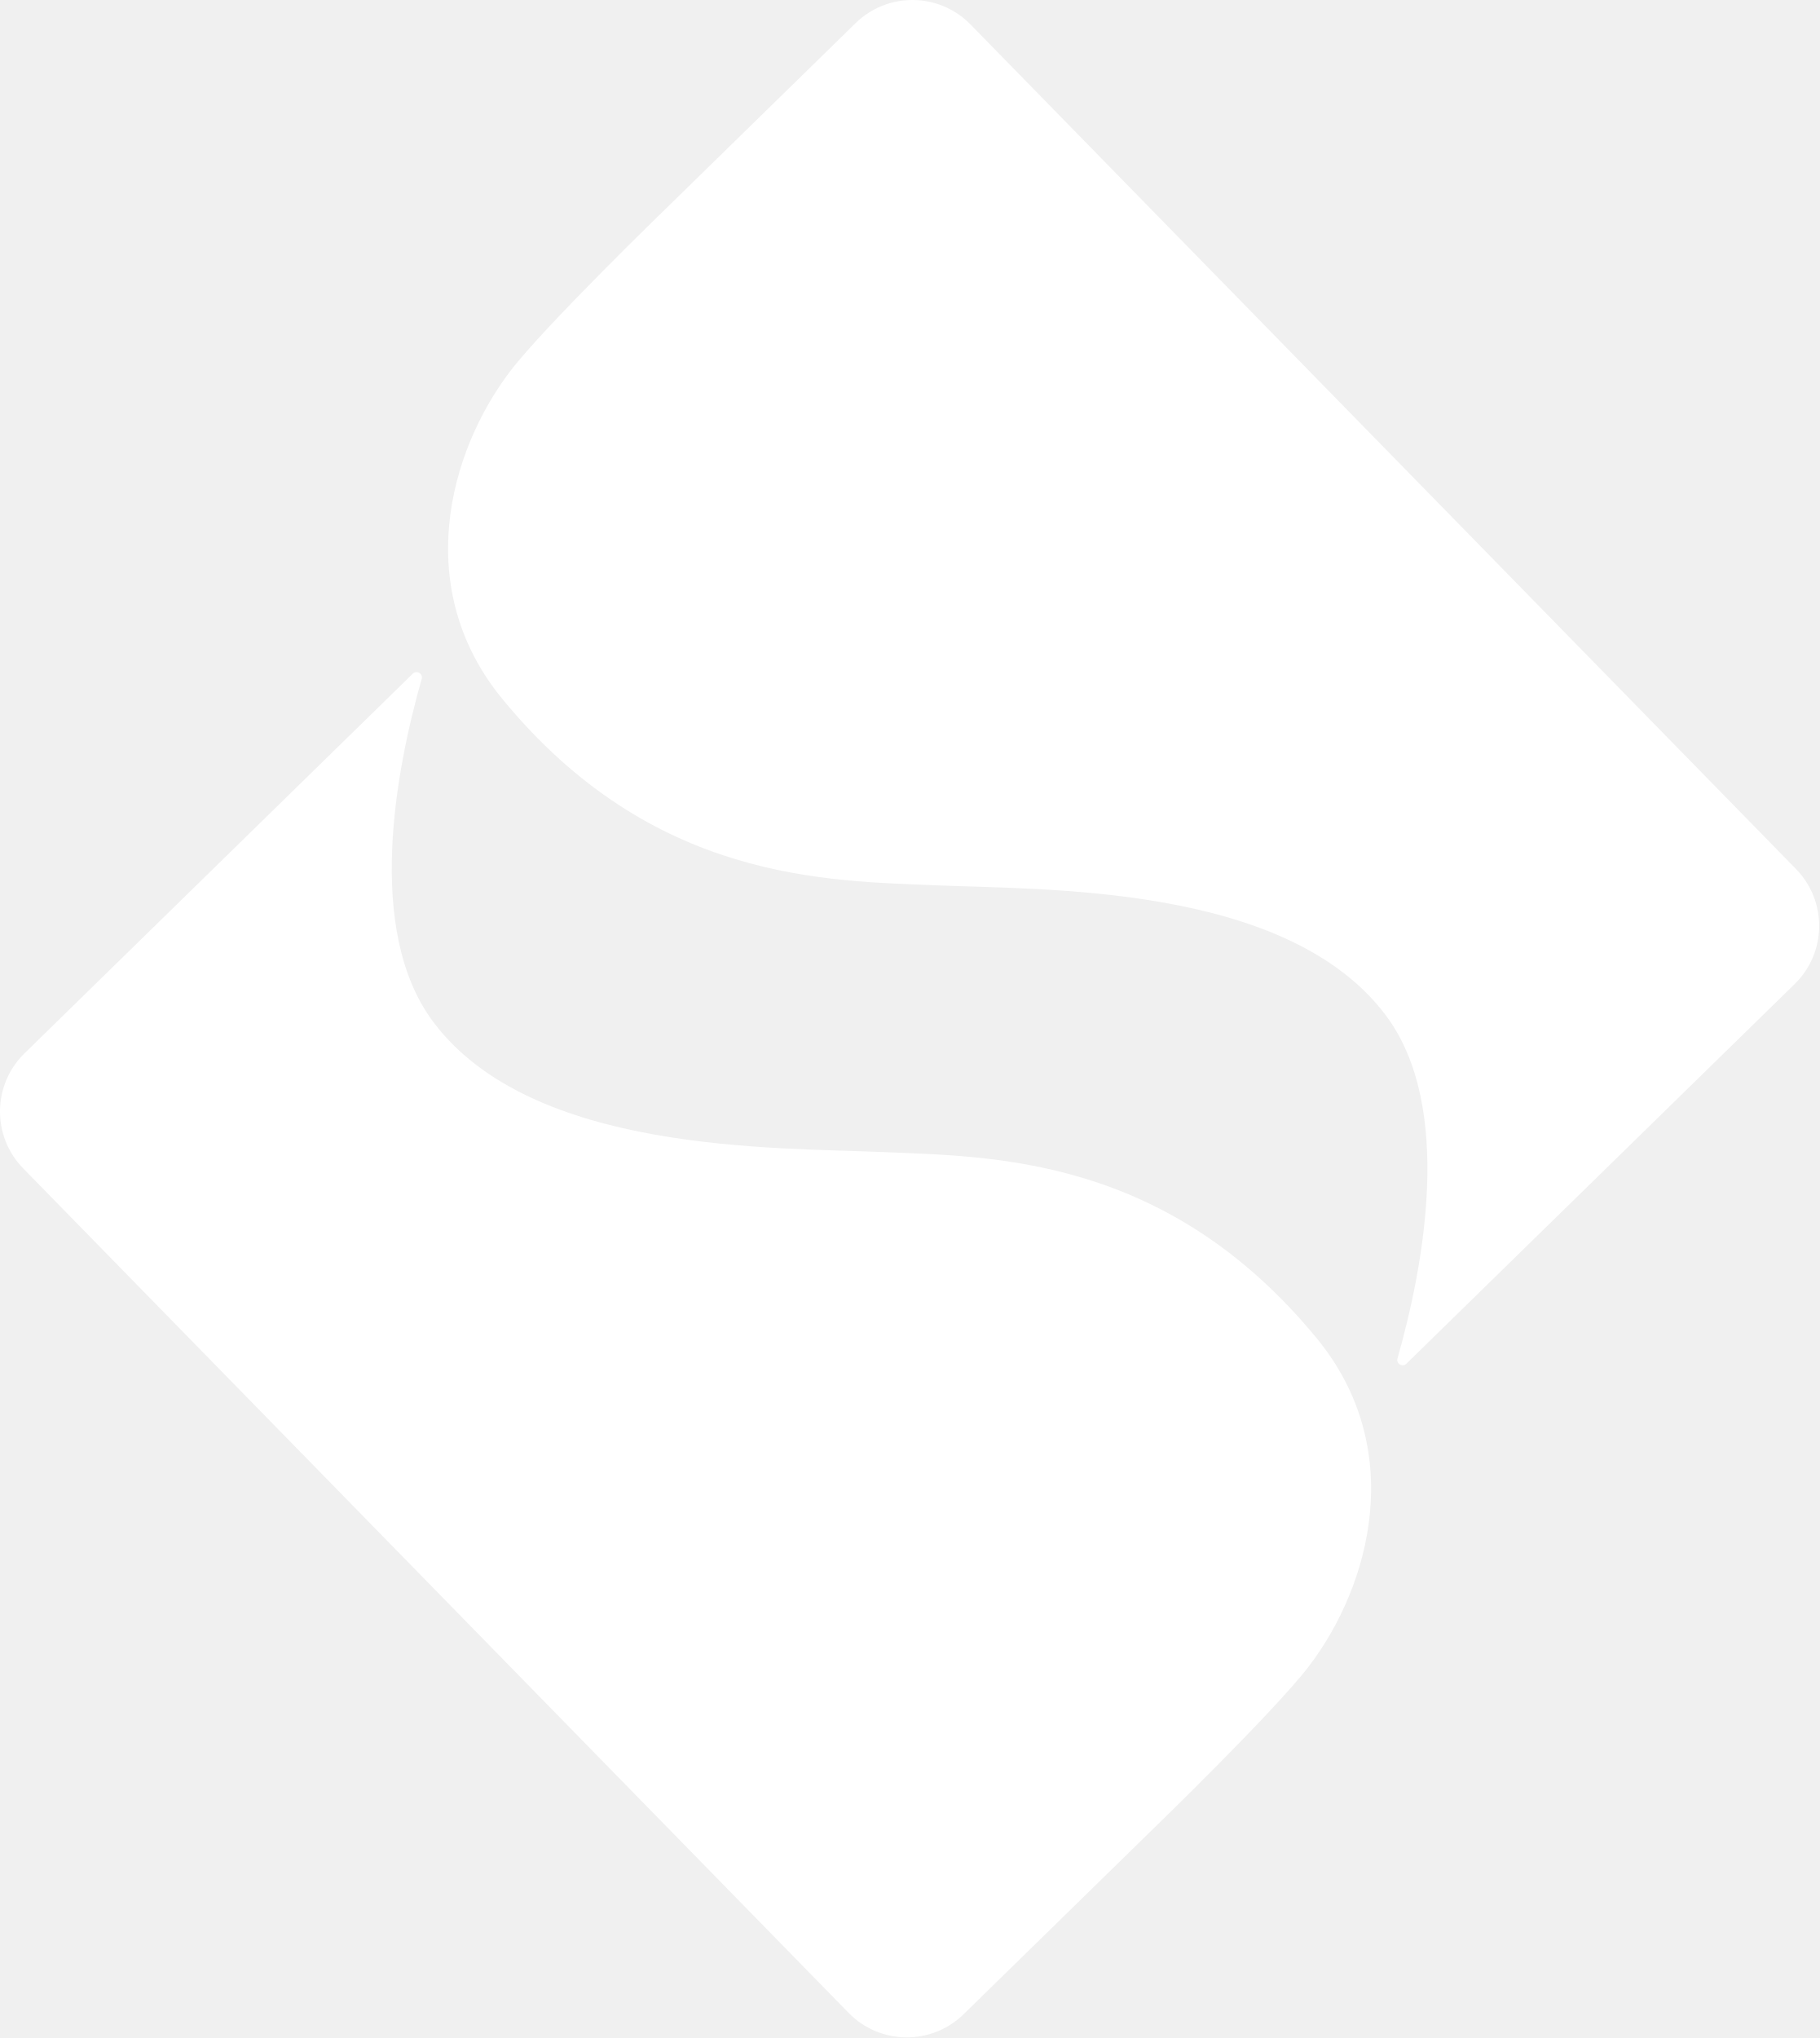
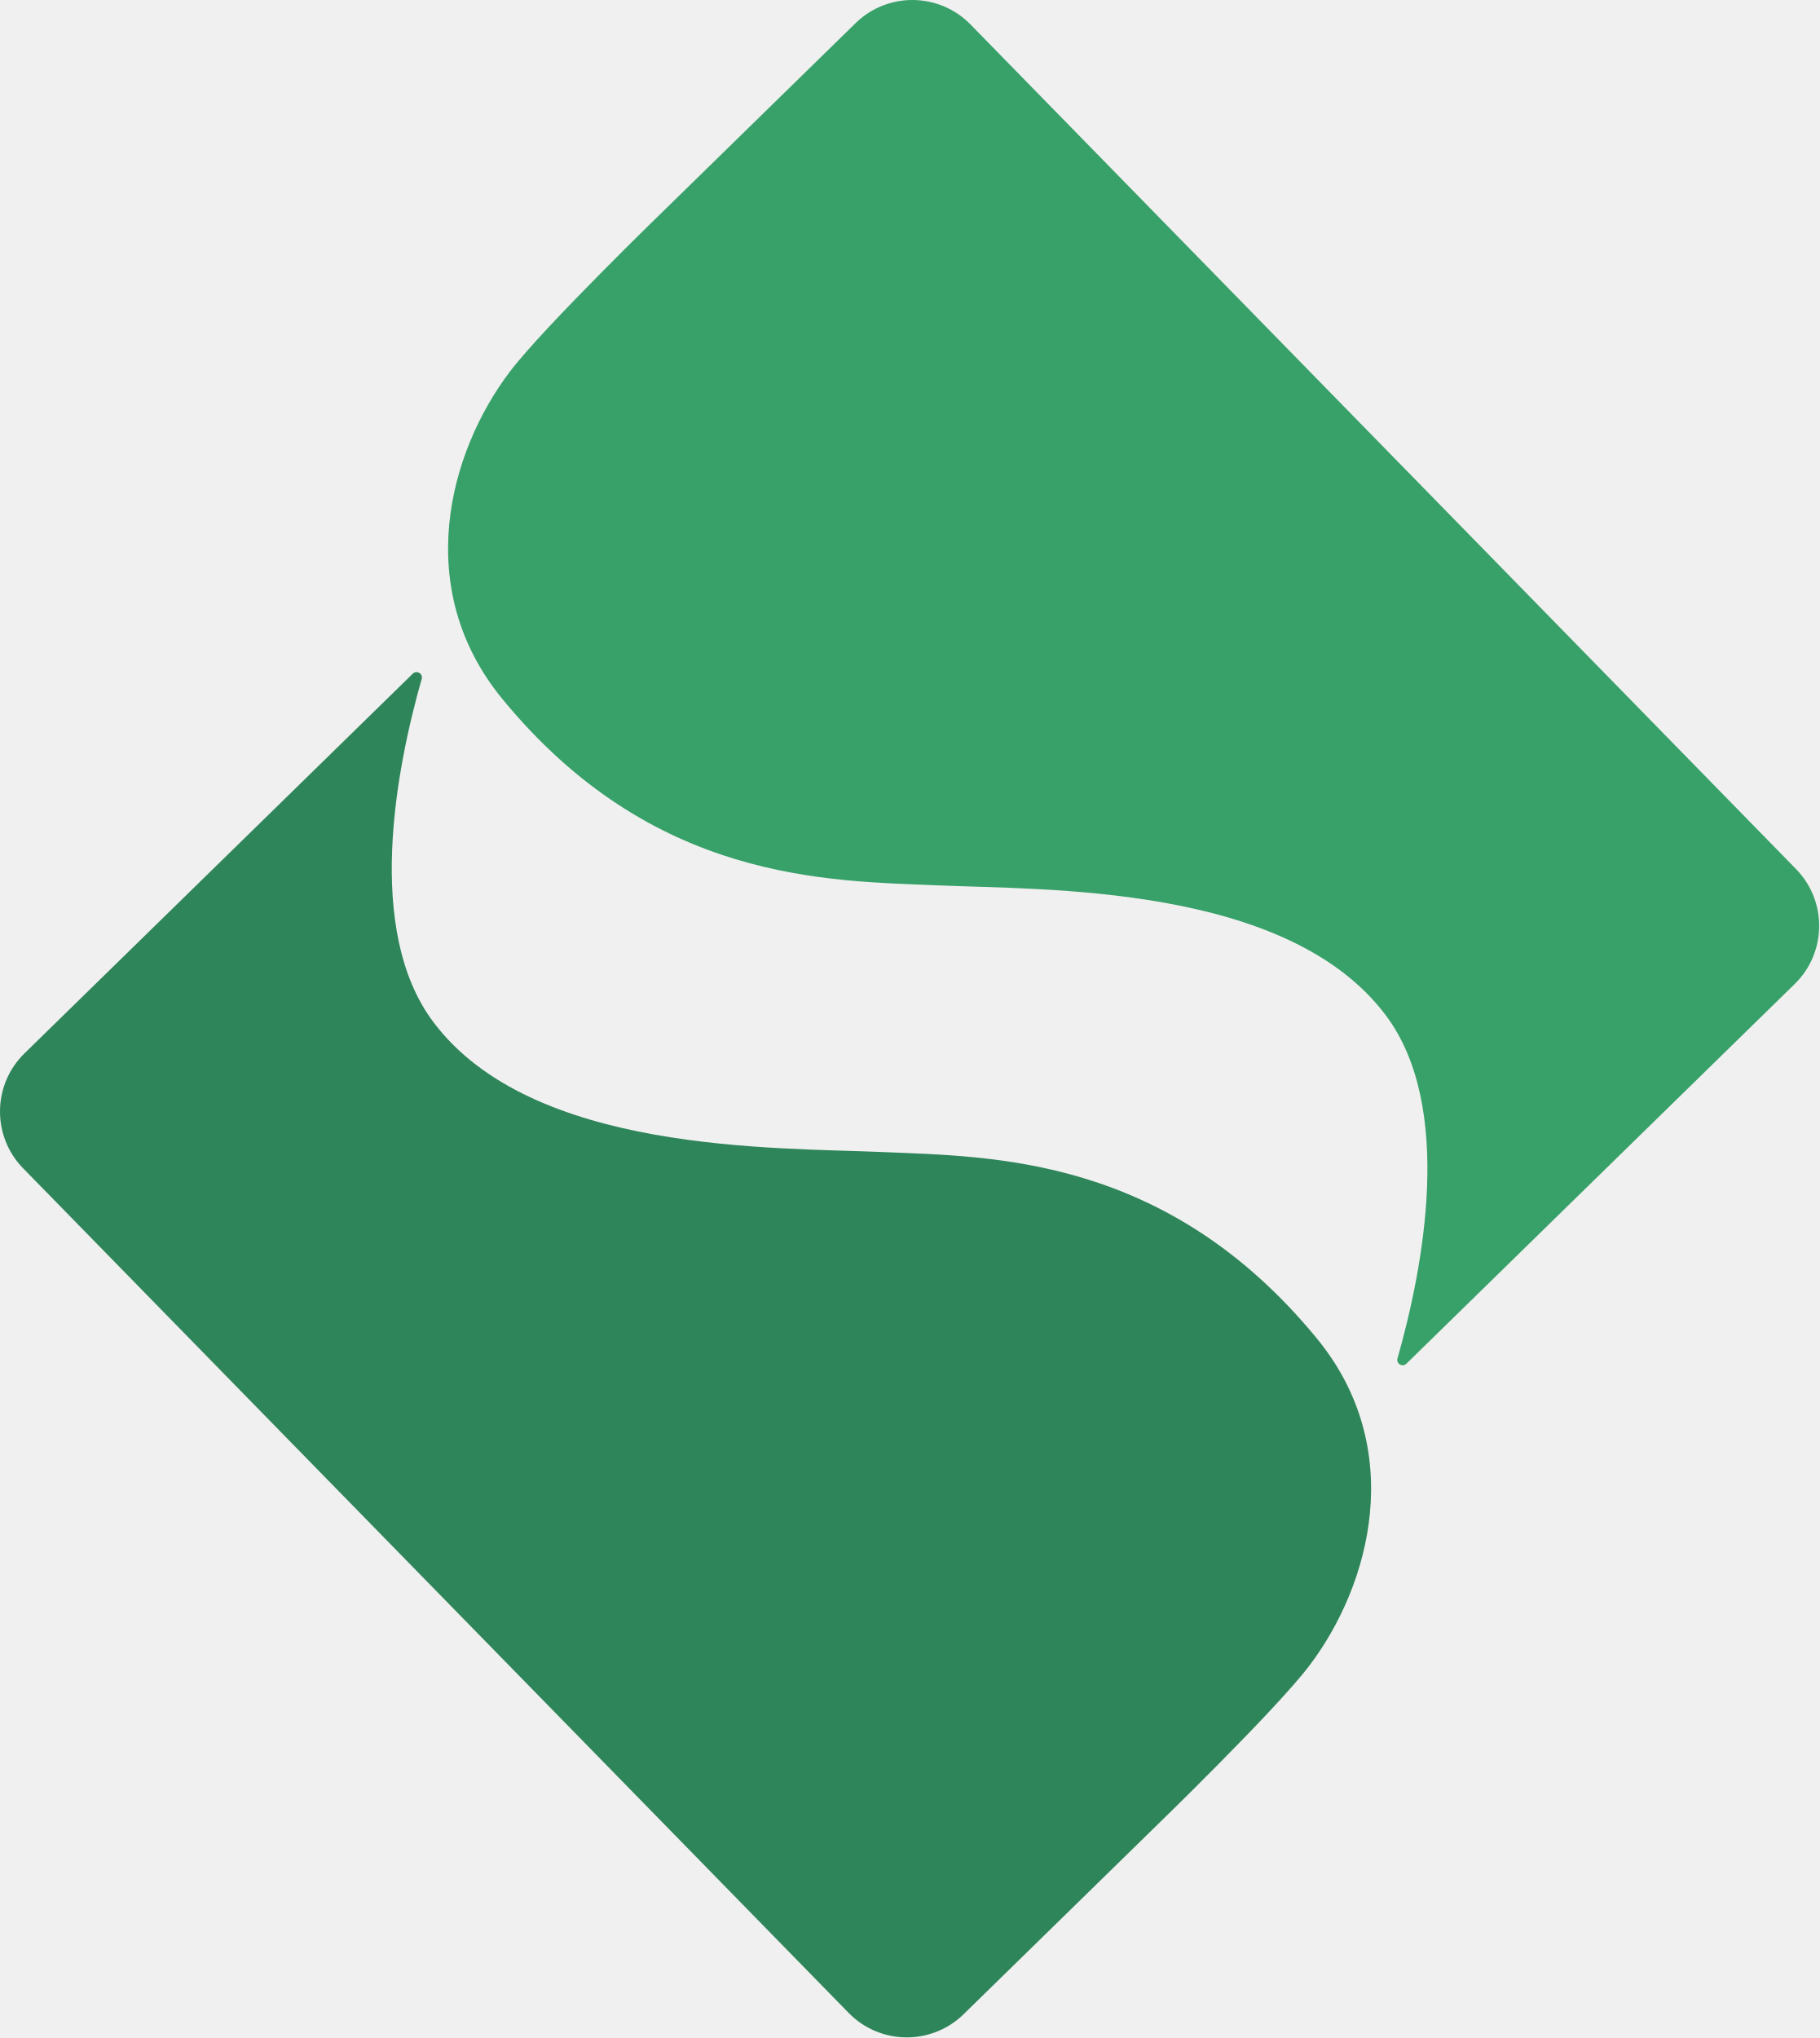
<svg xmlns="http://www.w3.org/2000/svg" width="1393" height="1560" viewBox="0 0 1393 1560" fill="none">
-   <path fill-rule="evenodd" clip-rule="evenodd" d="M743.03 18.735C718.997 -5.852 679.584 -6.295 655.007 17.737L510.223 159.281C510.223 159.281 416.661 249.879 390.524 284.261C343.05 346.728 315.704 451.055 384.532 534.942C499.68 675.275 634.012 674.075 716.772 677.676C799.532 681.277 985.447 676.476 1061.01 777.23C1113.66 847.434 1089.44 971.214 1069.92 1039.81C1068.76 1043.88 1073.73 1046.79 1076.76 1043.83L1237.57 886.616L1374.02 753.216C1398.61 729.184 1399.05 689.77 1375.02 665.194L743.03 18.735Z" fill="white" />
-   <path fill-rule="evenodd" clip-rule="evenodd" d="M649.729 1540.79C673.761 1565.38 713.175 1565.82 737.752 1541.79L882.536 1400.24C882.536 1400.24 976.098 1309.65 1002.23 1275.26C1049.71 1212.8 1077.06 1108.47 1008.23 1024.58C893.079 884.249 758.746 885.449 675.986 881.849C593.226 878.248 407.312 883.049 331.753 782.295C279.1 712.091 303.317 588.311 322.844 519.713C323.998 515.642 319.021 512.734 316.002 515.688L155.191 672.908L18.734 806.308C-5.852 830.34 -6.295 869.754 17.737 894.331L649.729 1540.79Z" fill="white" />
+   <path fill-rule="evenodd" clip-rule="evenodd" d="M743.03 18.735C718.997 -5.852 679.584 -6.295 655.007 17.737L510.223 159.281C510.223 159.281 416.661 249.879 390.524 284.261C343.05 346.728 315.704 451.055 384.532 534.942C499.68 675.275 634.012 674.075 716.772 677.676C799.532 681.277 985.447 676.476 1061.01 777.23C1113.66 847.434 1089.44 971.214 1069.92 1039.81C1068.76 1043.88 1073.73 1046.79 1076.76 1043.83L1237.57 886.616L1374.02 753.216C1398.61 729.184 1399.05 689.77 1375.02 665.194L743.03 18.735Z" fill="#38A169" />
+   <path fill-rule="evenodd" clip-rule="evenodd" d="M649.729 1540.79C673.761 1565.38 713.175 1565.82 737.752 1541.79L882.536 1400.24C882.536 1400.24 976.098 1309.65 1002.23 1275.26C1049.71 1212.8 1077.06 1108.47 1008.23 1024.58C893.079 884.249 758.746 885.449 675.986 881.849C593.226 878.248 407.312 883.049 331.753 782.295C279.1 712.091 303.317 588.311 322.844 519.713C323.998 515.642 319.021 512.734 316.002 515.688L155.191 672.908L18.734 806.308C-5.852 830.34 -6.295 869.754 17.737 894.331L649.729 1540.79Z" fill="#2F855A" />
</svg>
